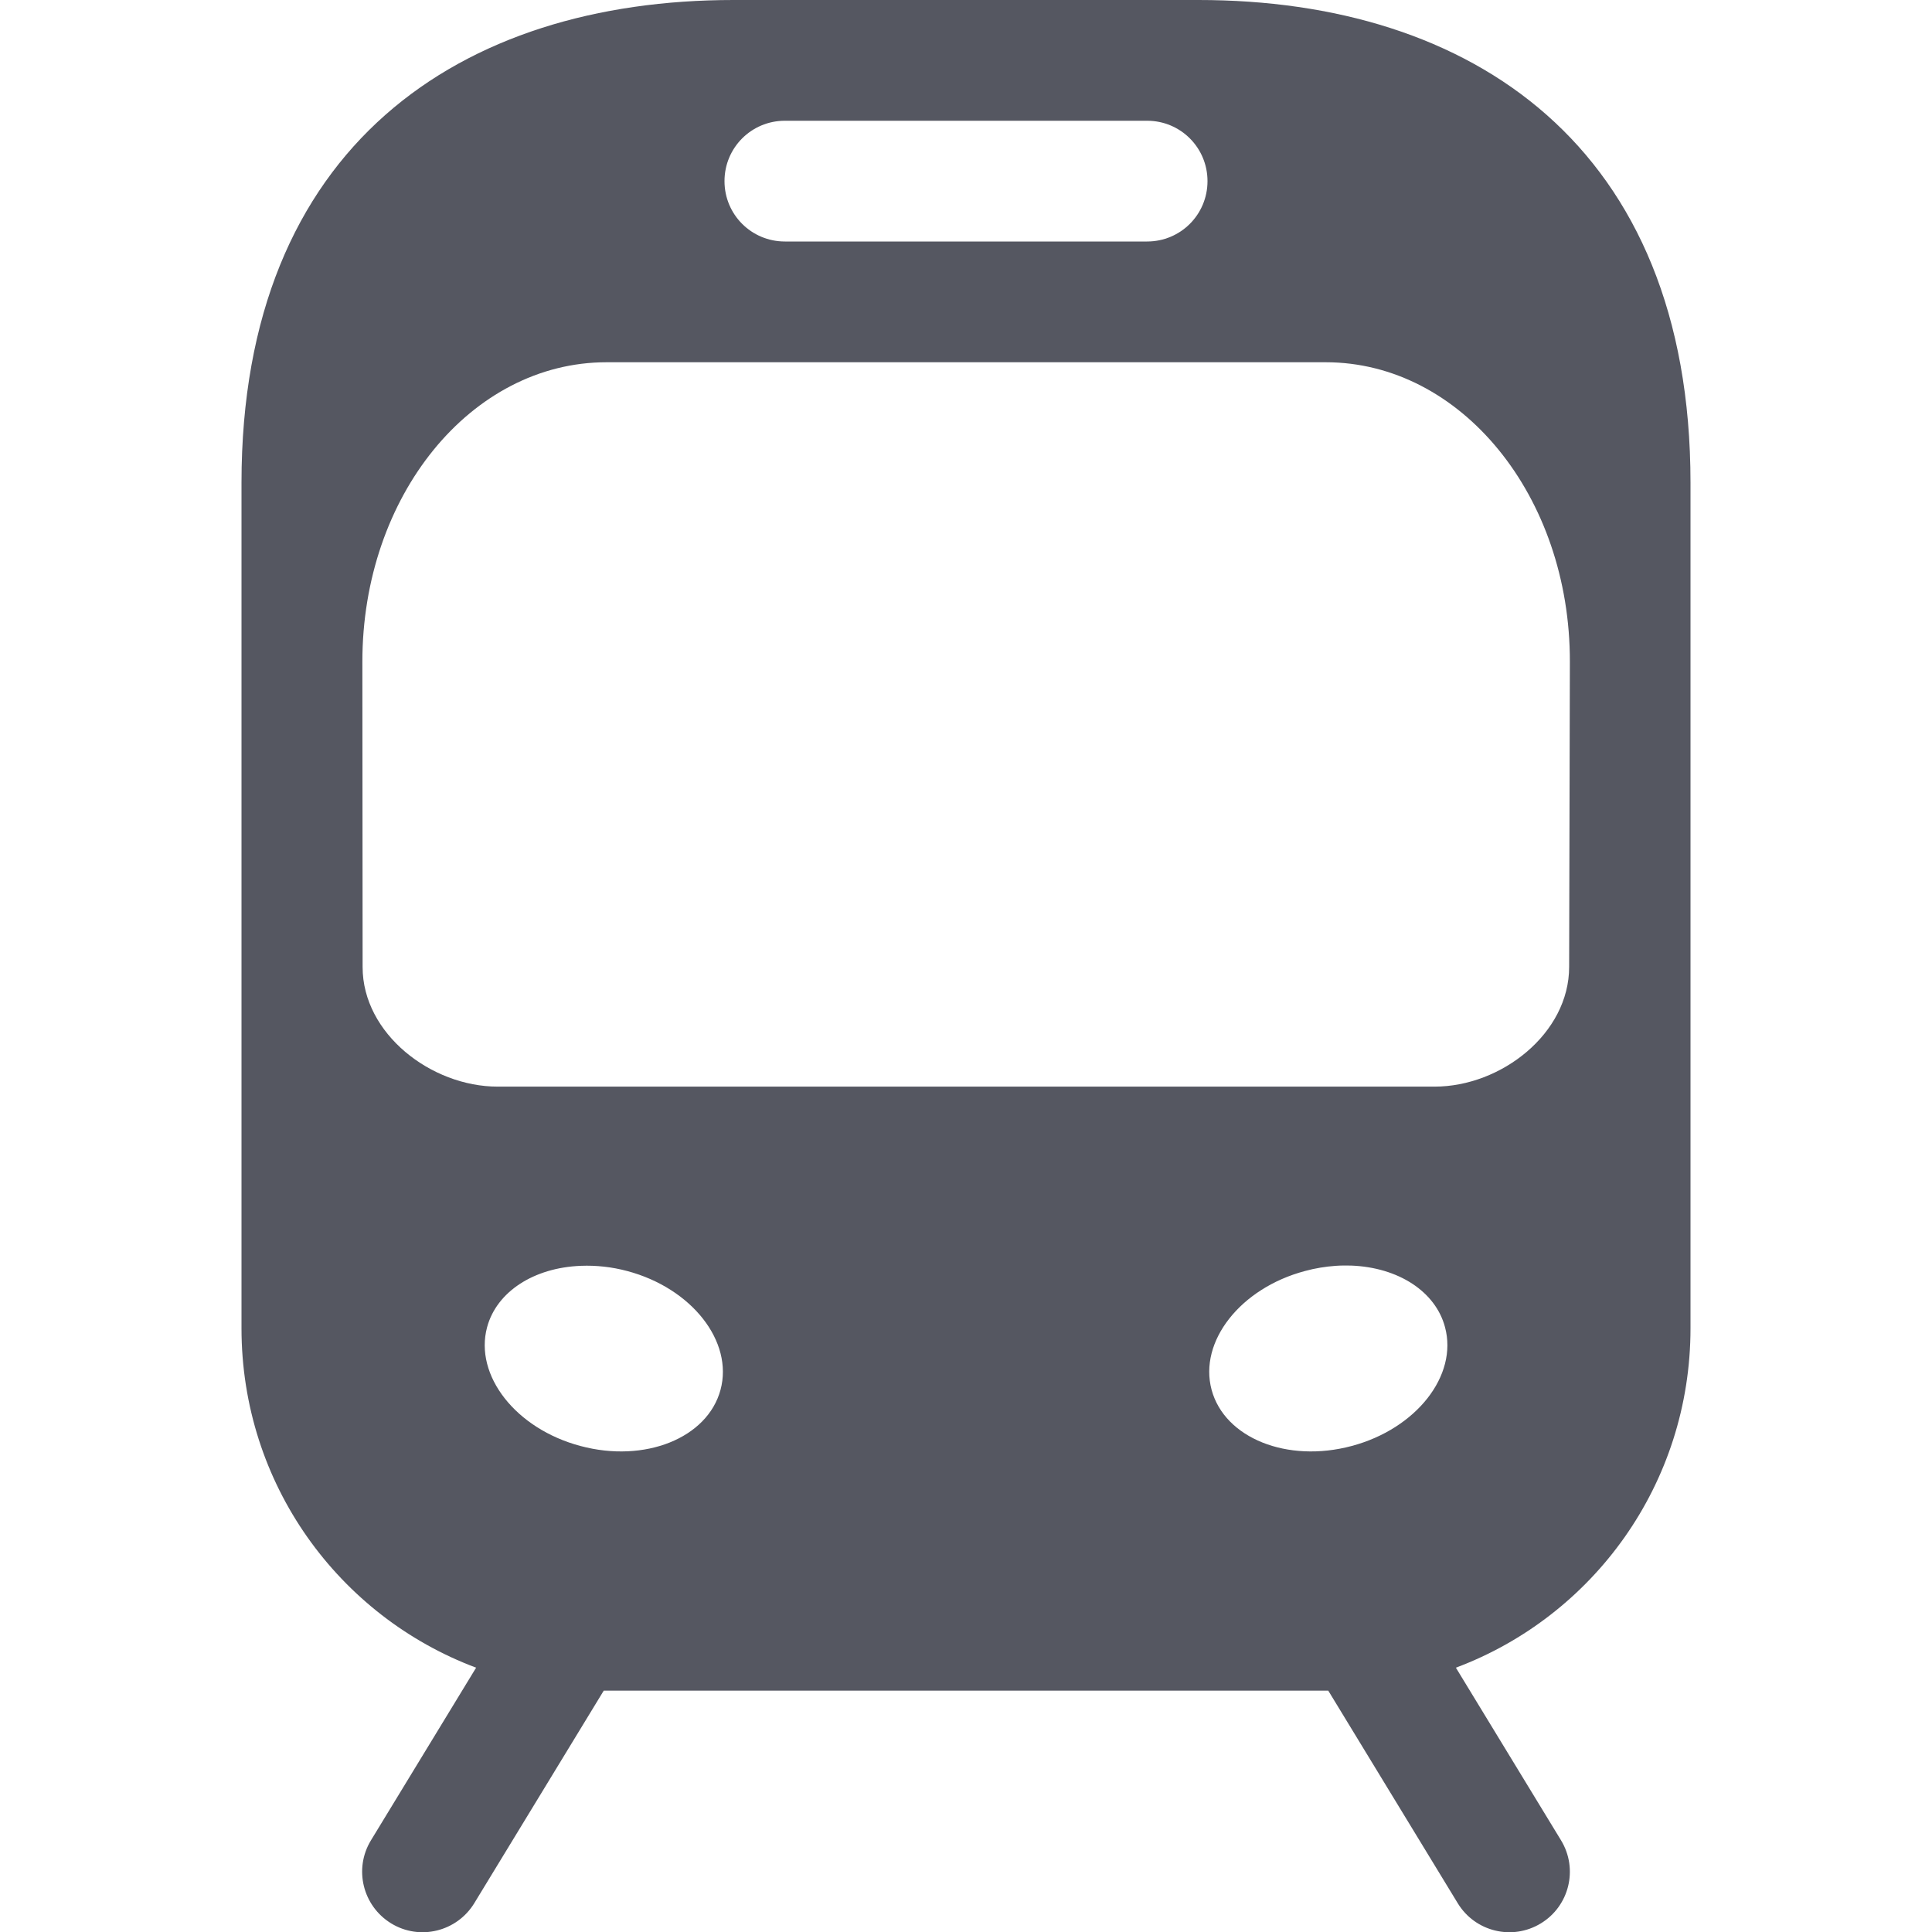
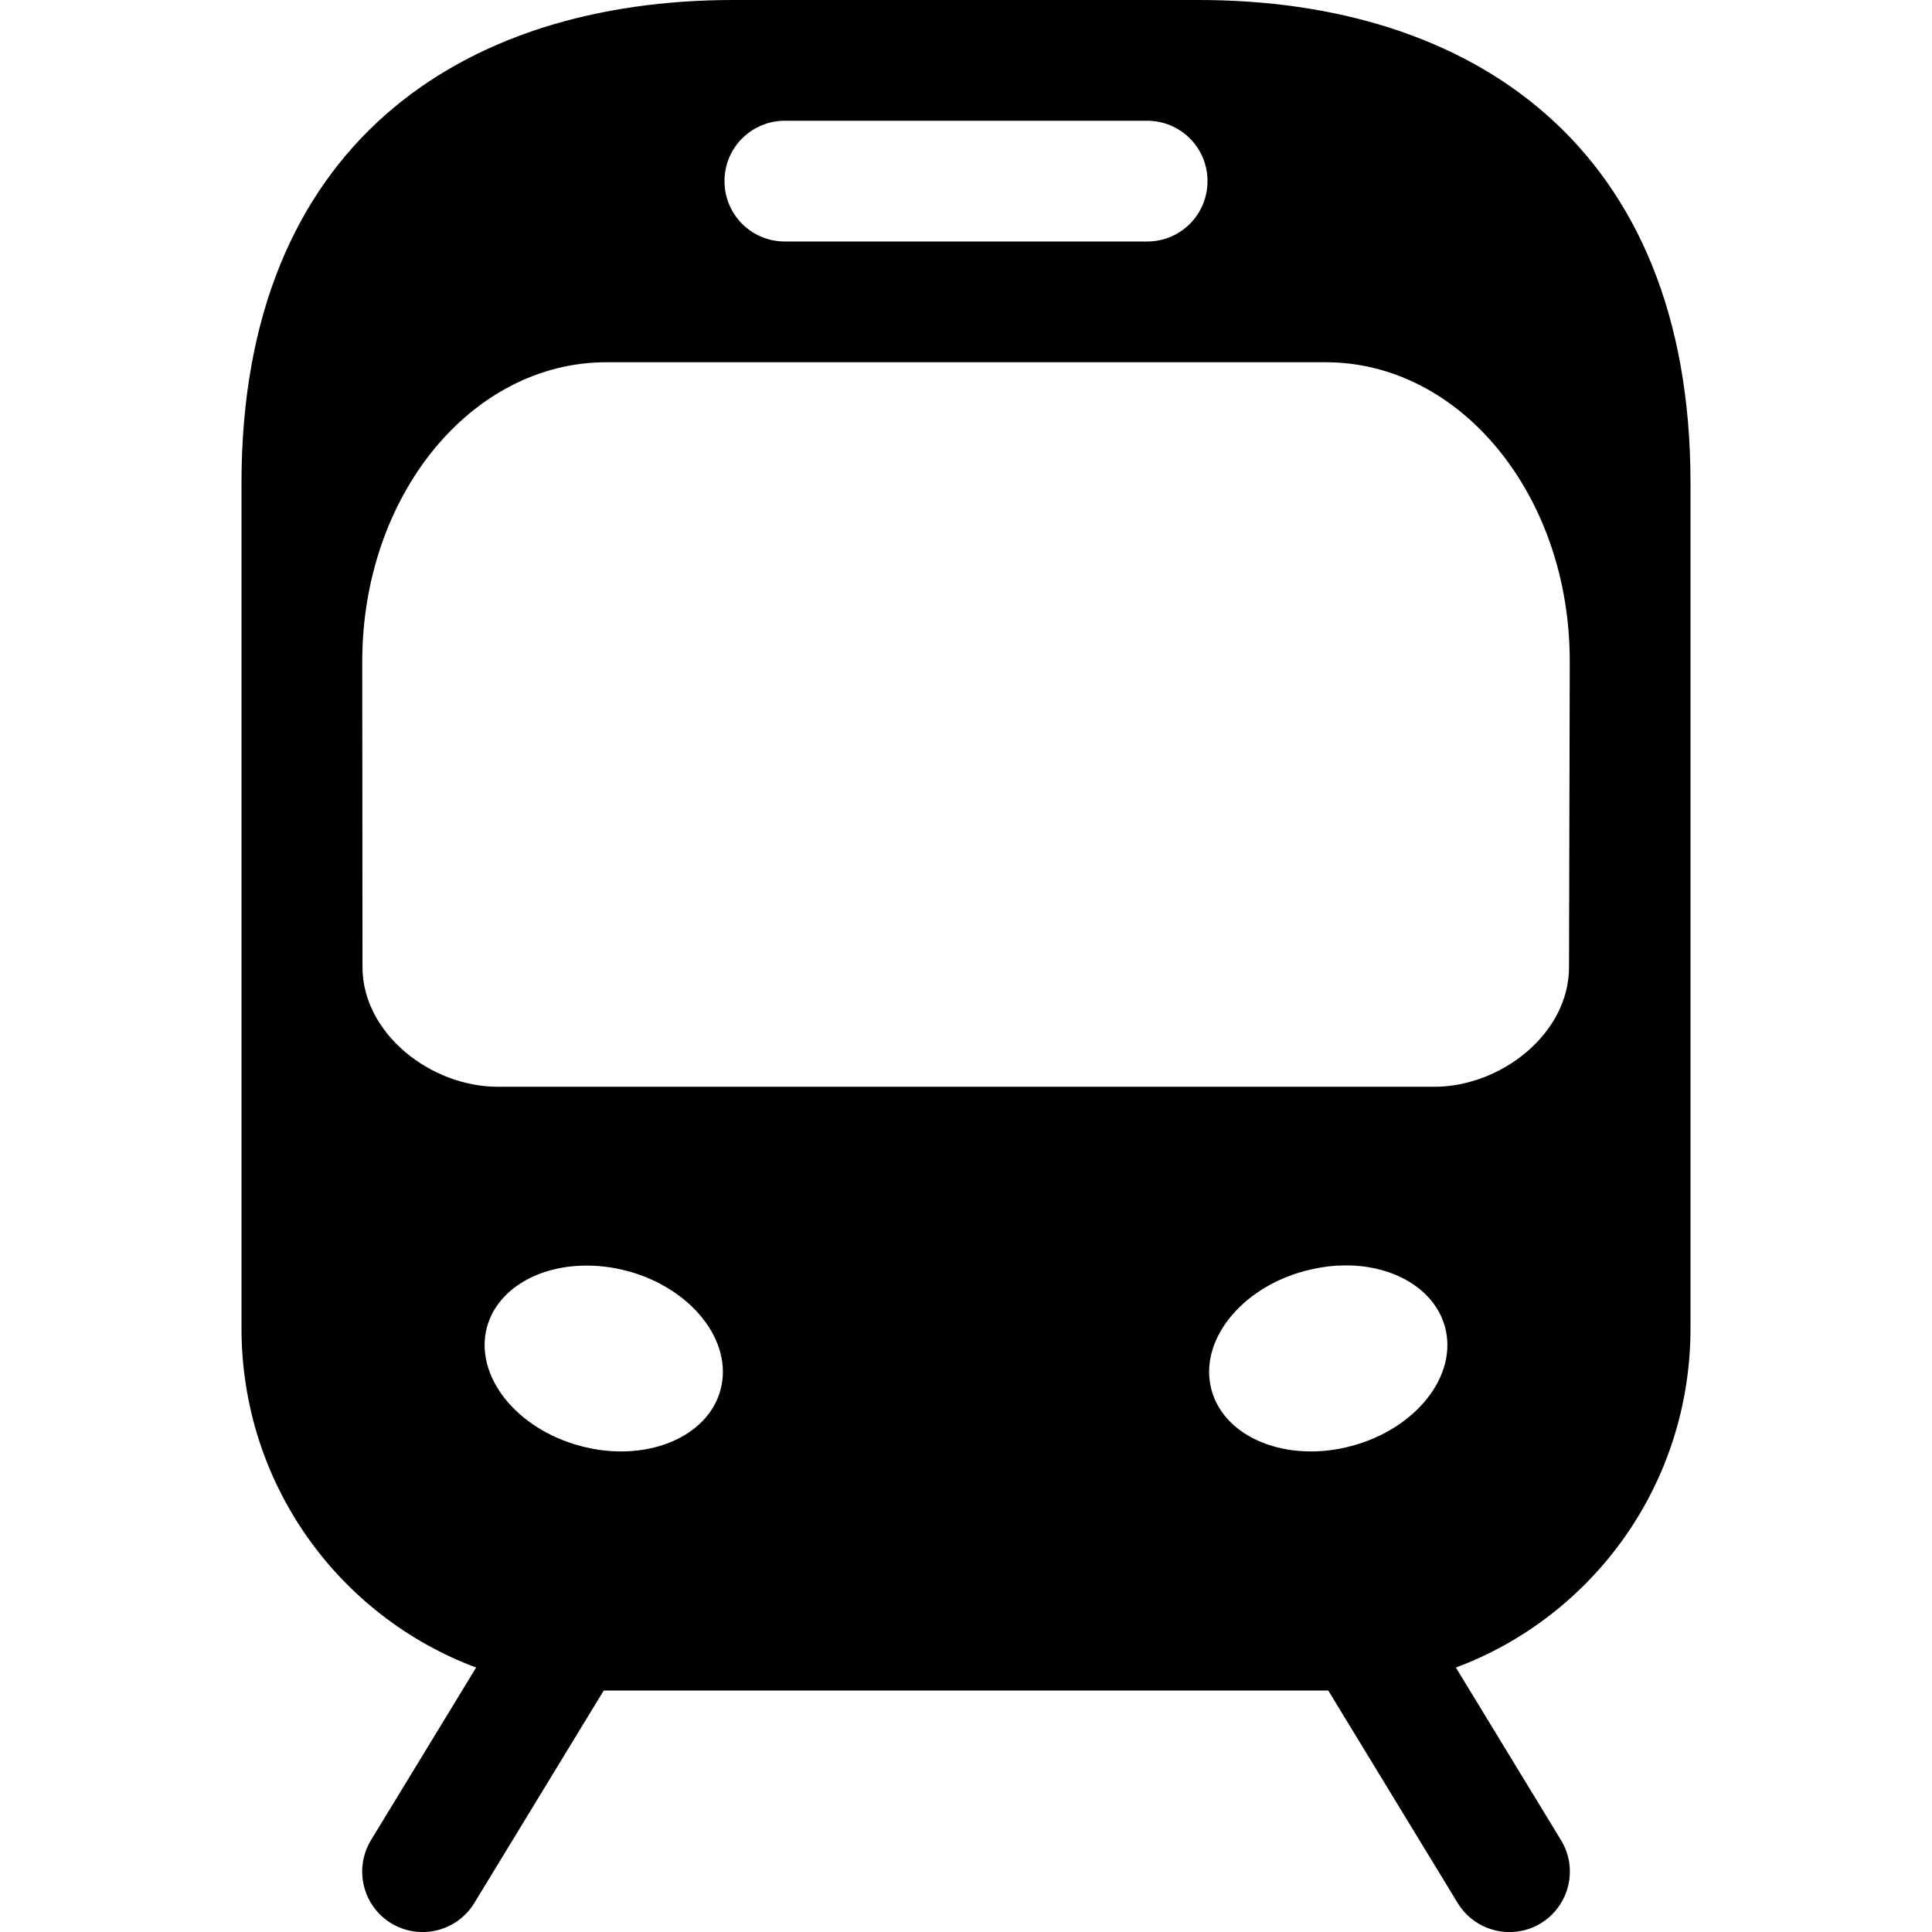
- <svg xmlns="http://www.w3.org/2000/svg" width="16" height="16" version="1.1">
-   <path d="m6.074 0c-2.257 0-4.074 1.206-4.074 3.998v7.002c0 1.29 0.806 2.385 1.943 2.811l-0.871 1.43c-0.144 0.236-0.068 0.544 0.168 0.688 0.236 0.144 0.544 0.068 0.688-0.168l1.072-1.76h6l1.072 1.76c0.143 0.236 0.451 0.312 0.688 0.168 0.236-0.143 0.312-0.451 0.168-0.688l-0.871-1.43c1.137-0.426 1.943-1.521 1.943-2.811v-7.002c0-2.792-1.817-3.998-4.074-3.998h-3.852zm0.426 1h3c0.277 0 0.5 0.223 0.5 0.5s-0.223 0.5-0.5 0.5h-3c-0.277 0-0.5-0.223-0.5-0.5s0.223-0.5 0.5-0.5zm-1.478 2h5.957c1.12 0 2.025 1.107 2.022 2.482l-0.006 2.525c4.54e-4 0.552-0.563 0.992-1.115 0.992h-7.758c-0.552 0-1.119-0.439-1.119-0.99l-0.002-2.527c-0.001-1.376 0.901-2.482 2.022-2.482zm6.168 7.481c0.392 0.015 0.699 0.216 0.777 0.51 0.108 0.401-0.239 0.842-0.773 0.984-0.533 0.143-1.052-0.065-1.16-0.465-0.108-0.401 0.239-0.842 0.773-0.984 0.084-0.023 0.17-0.037 0.256-0.043 0.043-0.003 0.085-0.003 0.127-0.002zm-6.379 0.002c0.126-0.005 0.256 0.009 0.383 0.043 0.535 0.142 0.881 0.584 0.773 0.984-0.108 0.4-0.627 0.608-1.16 0.465-0.535-0.142-0.881-0.584-0.773-0.984 0.079-0.293 0.386-0.493 0.777-0.508z" fill="#555761" style="-inkscape-stroke:none;font-variation-settings:normal" />
+ <svg xmlns="http://www.w3.org/2000/svg" xmlns:ns1="https://www.gtk.org/grappa" ns1:version="1" ns1:state="0" fill="url(#gpa:foreground) rgb(0,0,0)" fill-opacity="1" fill-rule="nonzero" width="16" height="16">
+   <path class="" d="M 6.074 0 C 3.817 0, 2 1.206, 2 3.998 L 2 11 C 2 12.29, 2.806 13.385, 3.943 13.81 L 3.072 15.24 C 2.929 15.476, 3.004 15.784, 3.24 15.928 C 3.476 16.071, 3.784 15.996, 3.928 15.76 L 5 14 L 11 14 L 12.072 15.76 C 12.216 15.996, 12.524 16.071, 12.76 15.928 C 12.996 15.784, 13.072 15.476, 12.928 15.24 L 12.057 13.81 C 13.194 13.385, 14 12.29, 14 11 L 14 3.998 C 14 1.206, 12.184 0, 9.926 0 L 6.074 0 Z M 6.5 1 L 9.5 1 C 9.777 1, 10 1.223, 10 1.5 C 10 1.777, 9.777 2, 9.5 2 L 6.5 2 C 6.223 2, 6 1.777, 6 1.5 C 6 1.223, 6.223 1, 6.5 1 Z M 5.021 3 L 10.979 3 C 12.099 3, 13.003 4.107, 13 5.482 L 12.994 8.008 C 12.995 8.56, 12.431 9, 11.879 9 L 4.121 9 C 3.569 9, 3.003 8.561, 3.002 8.01 L 3 5.482 C 2.999 4.107, 3.901 3, 5.022 3 Z M 11.19 10.48 C 11.581 10.495, 11.888 10.697, 11.967 10.99 C 12.075 11.391, 11.728 11.832, 11.193 11.975 C 10.66 12.118, 10.141 11.91, 10.033 11.51 C 9.925 11.109, 10.272 10.668, 10.807 10.525 C 10.891 10.503, 10.977 10.488, 11.062 10.482 C 11.105 10.48, 11.148 10.479, 11.189 10.48 Z M 4.811 10.482 C 4.937 10.477, 5.067 10.492, 5.193 10.525 C 5.728 10.668, 6.075 11.109, 5.967 11.51 C 5.859 11.91, 5.34 12.118, 4.807 11.975 C 4.272 11.832, 3.925 11.391, 4.033 10.99 C 4.113 10.698, 4.419 10.497, 4.811 10.482 Z" ns1:animation-repeat="0" ns1:animation-segment="0">
+   </path>
</svg>
